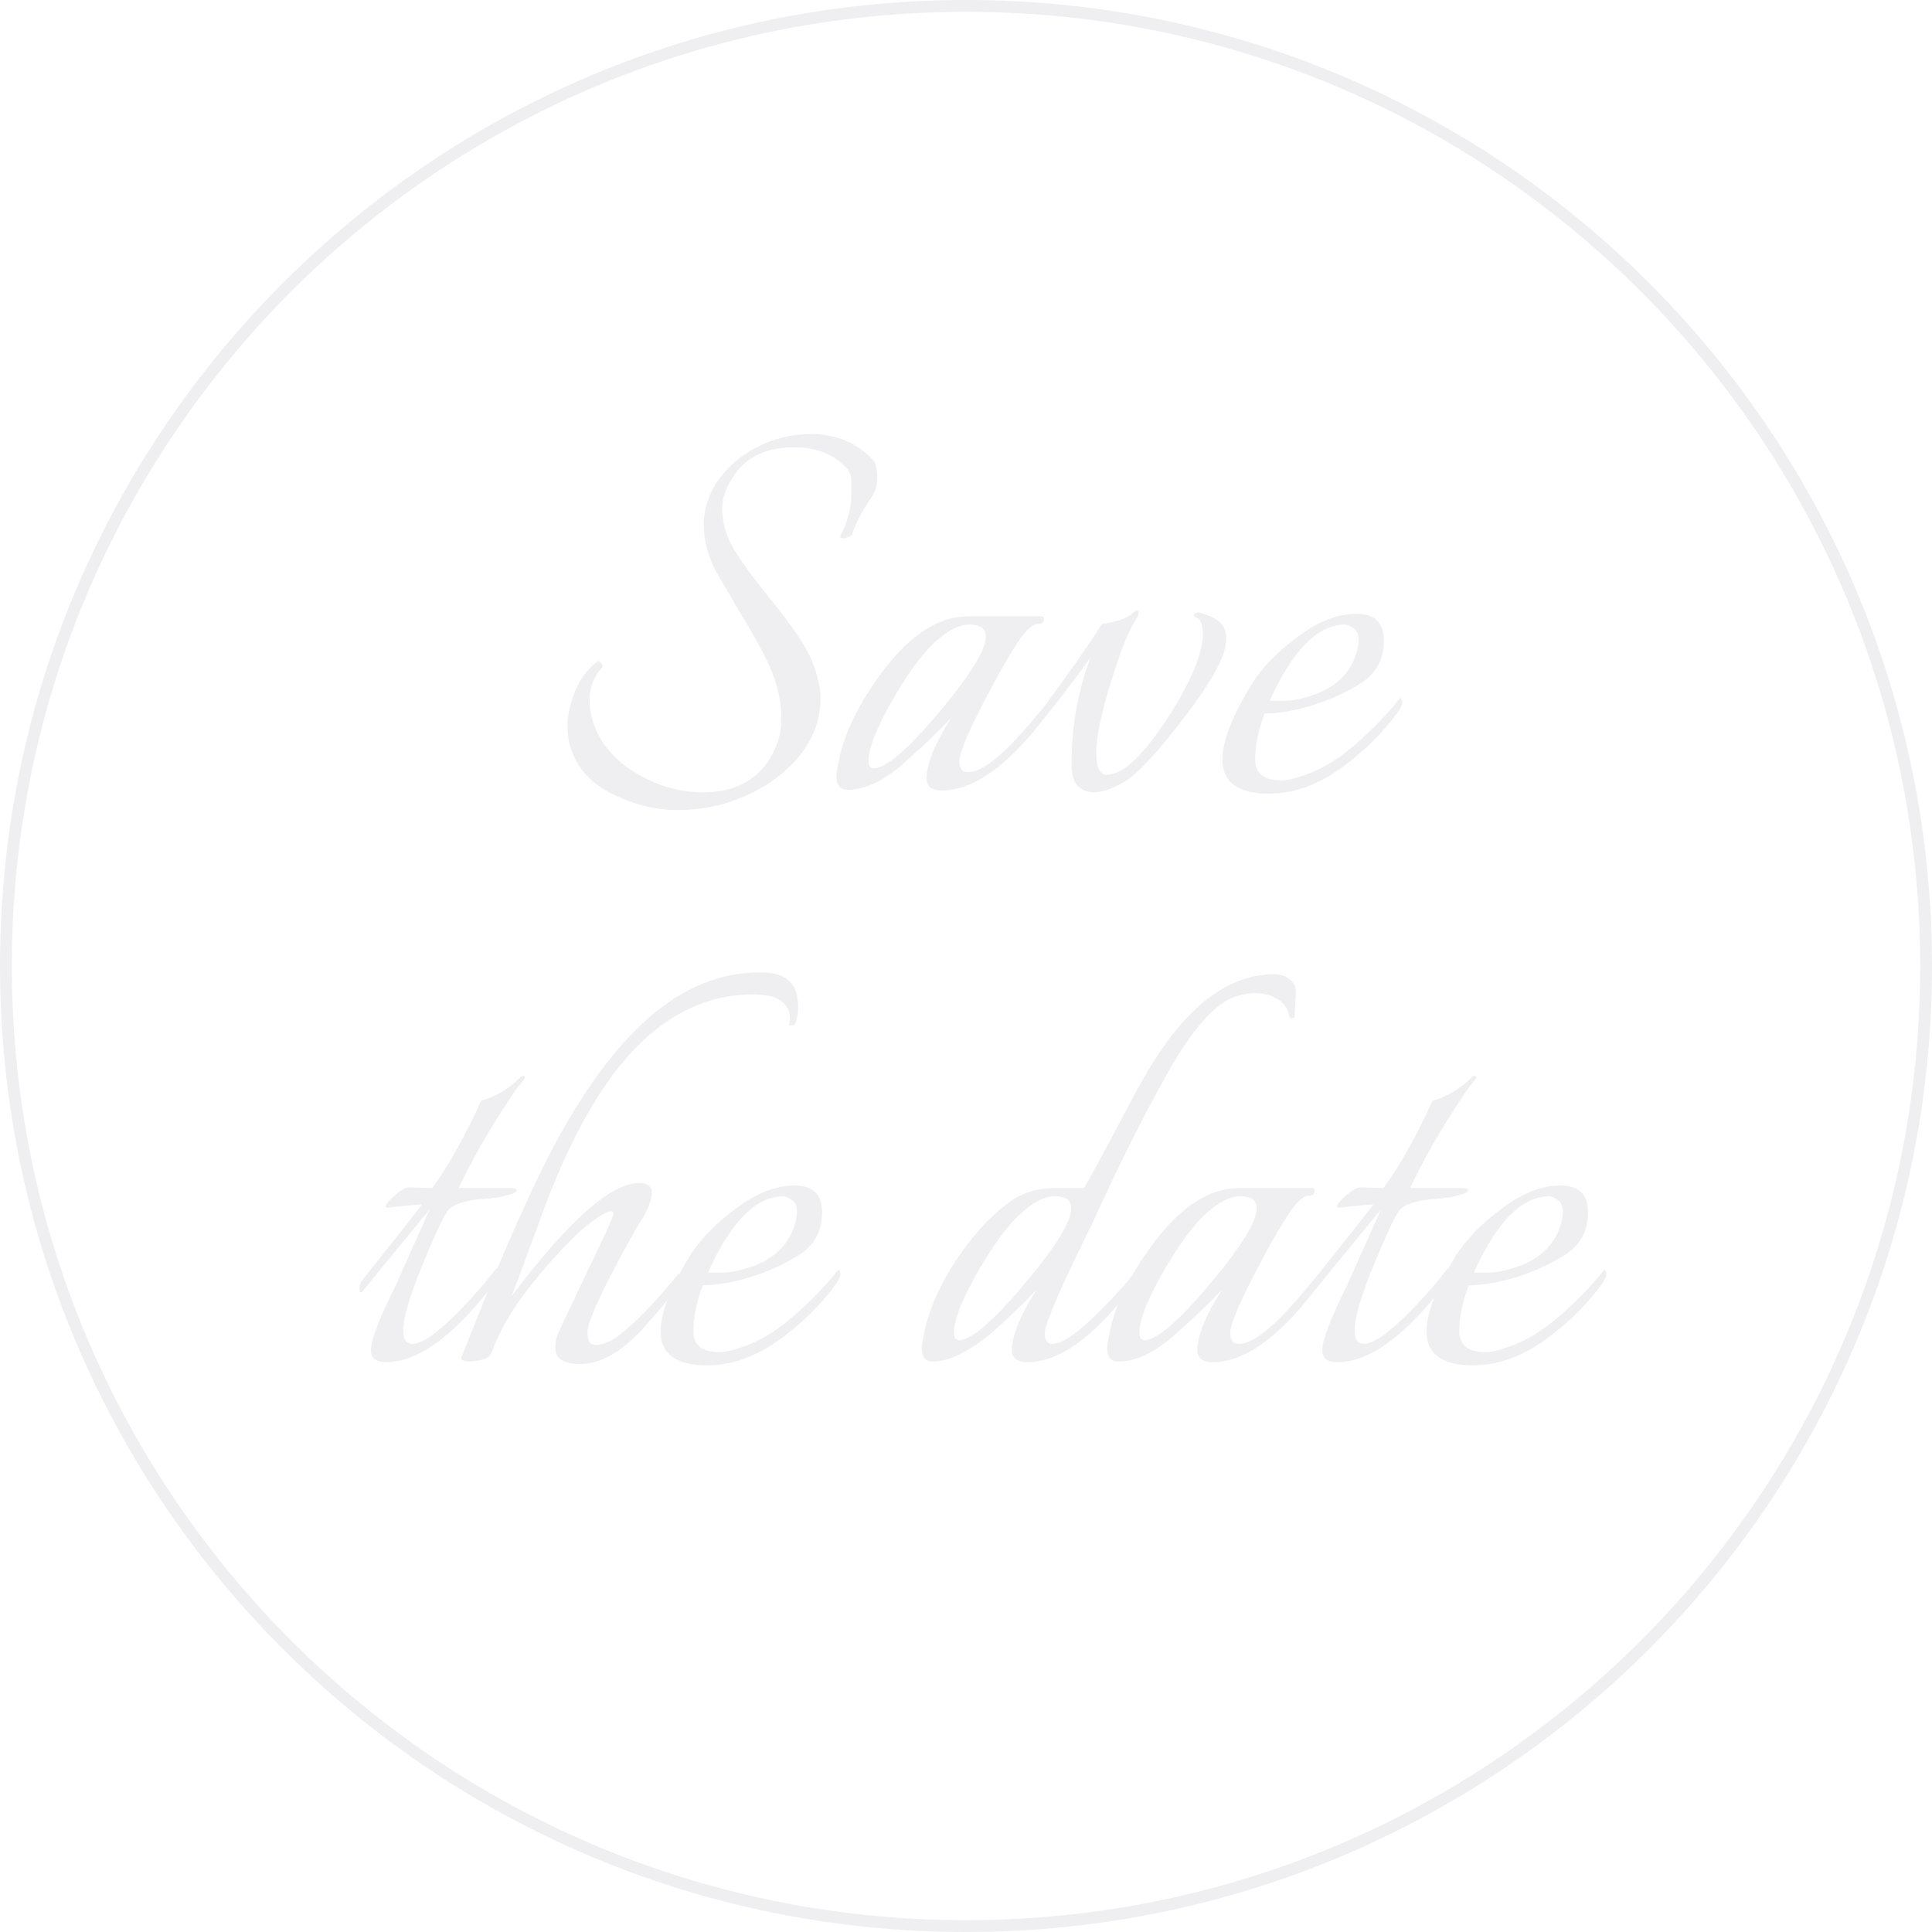
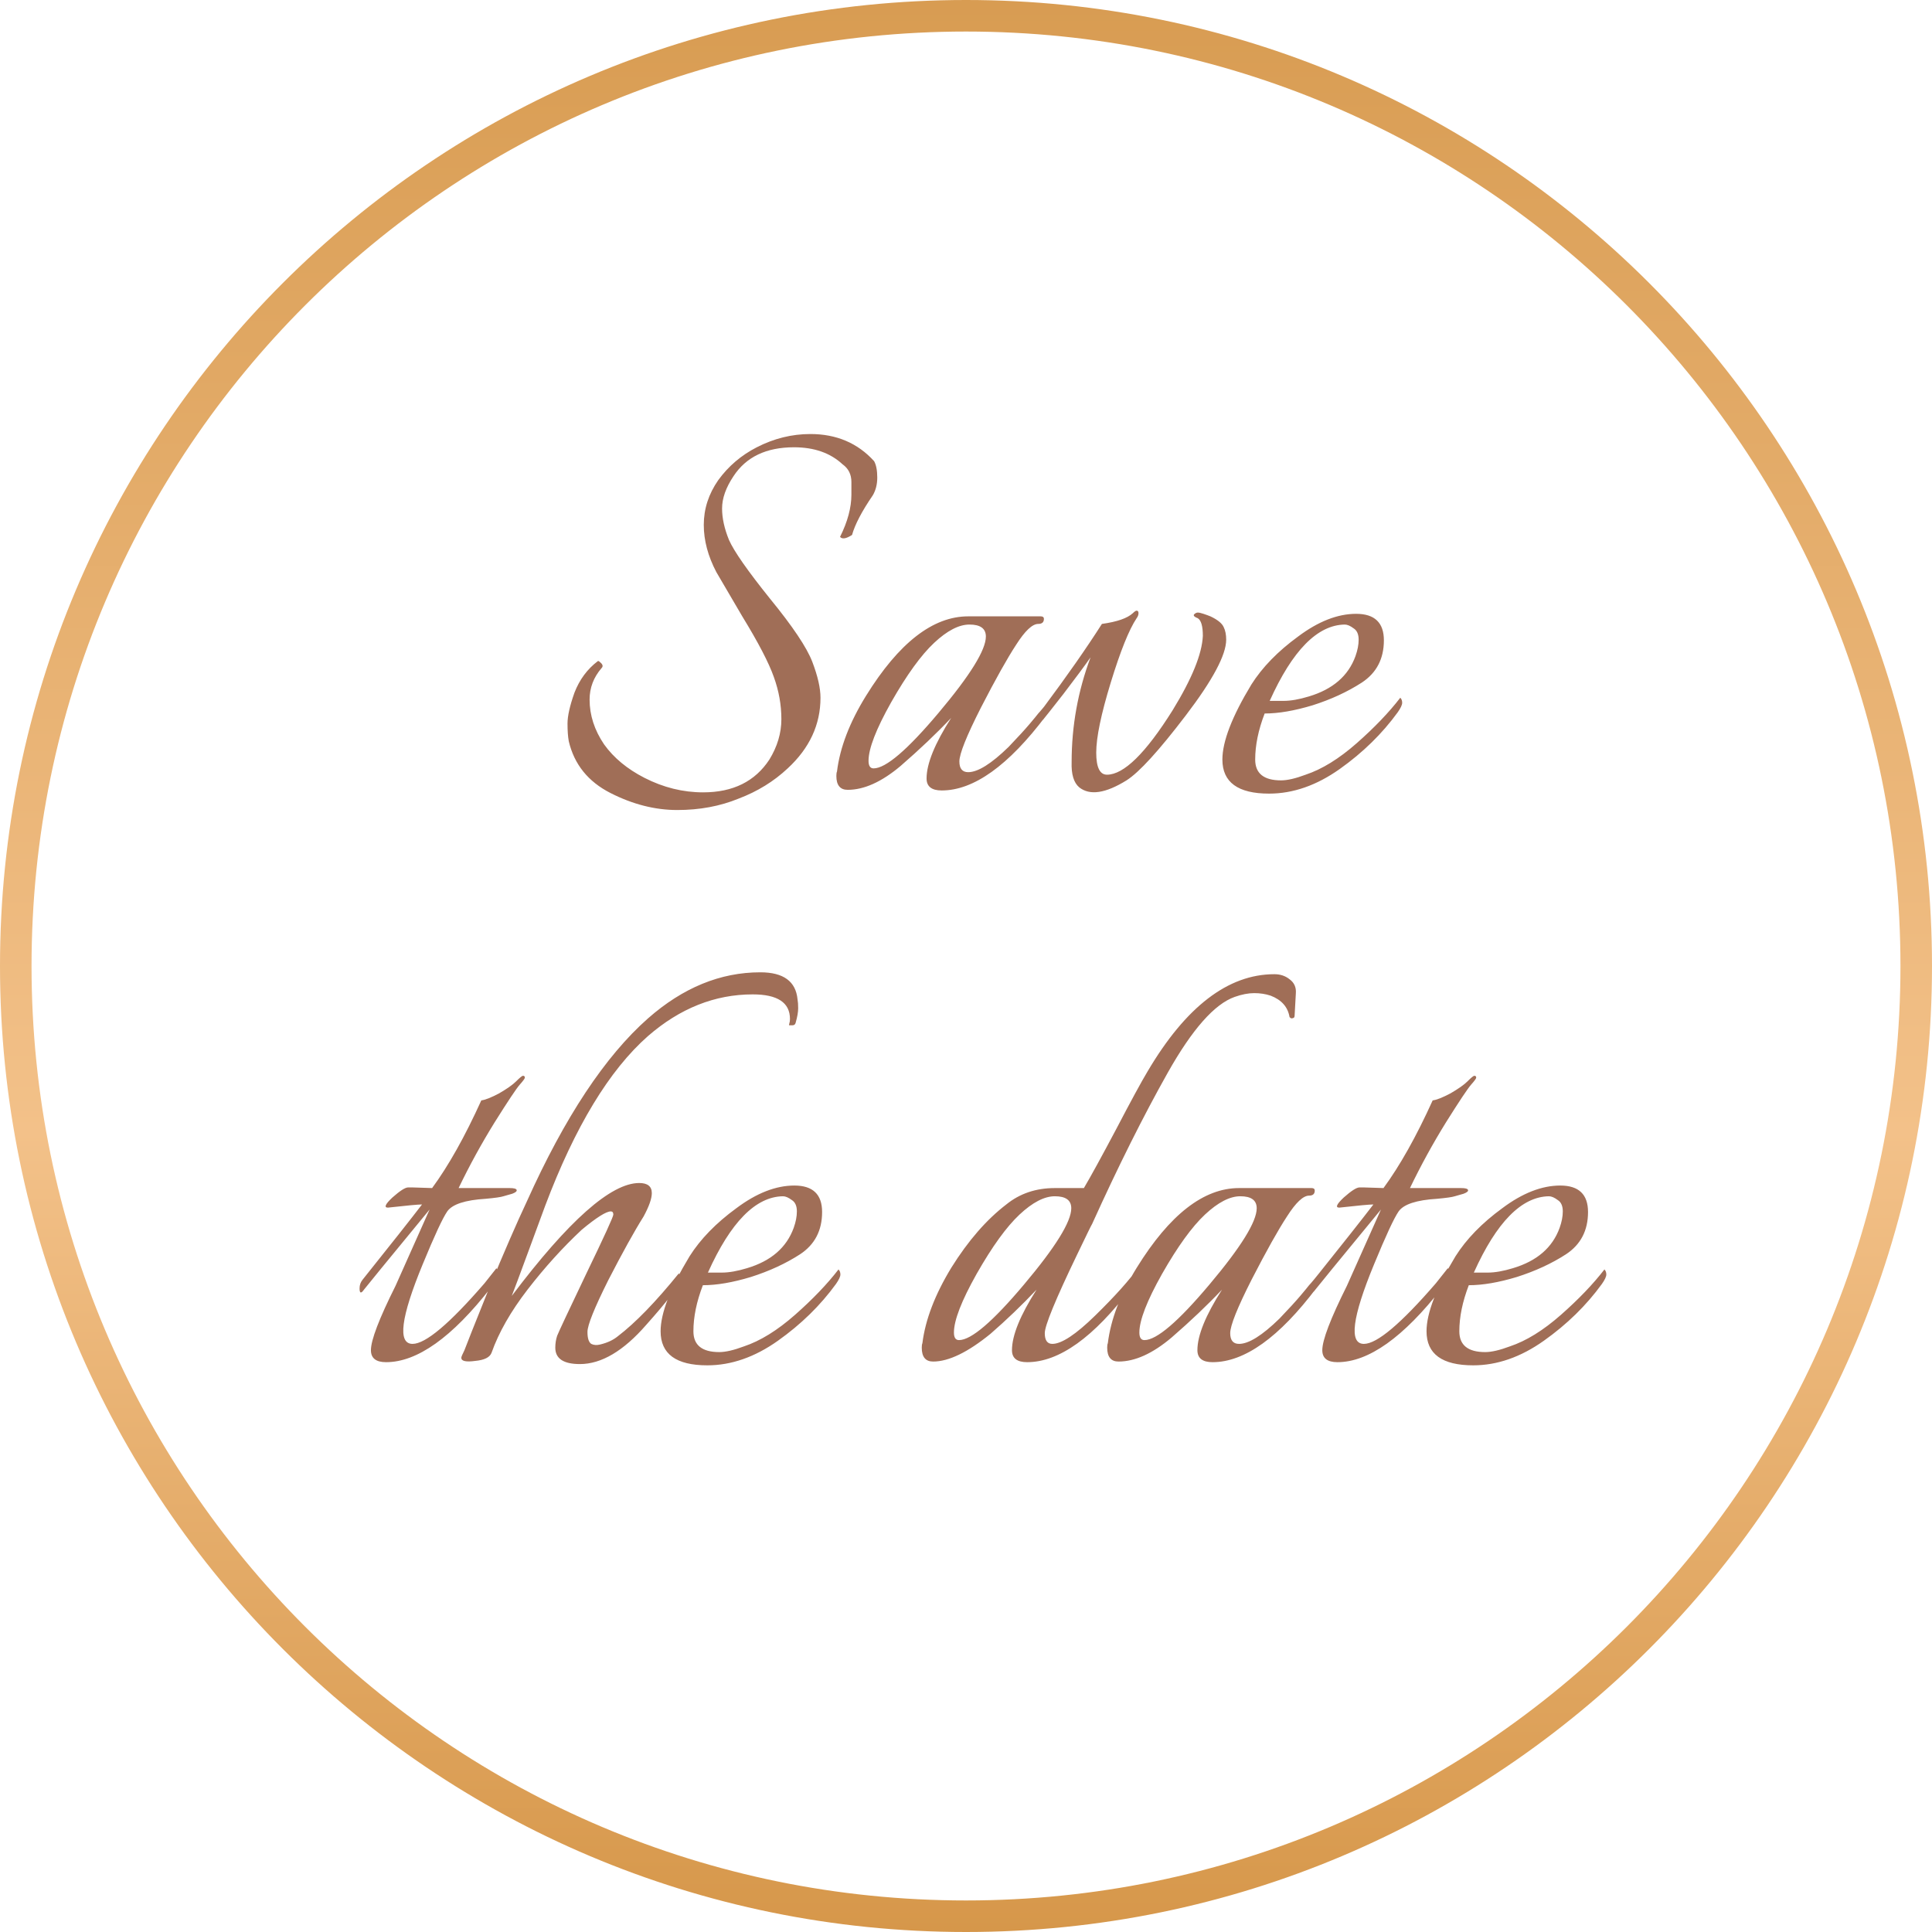
<svg xmlns="http://www.w3.org/2000/svg" width="98" height="98" viewBox="0 0 98 98" fill="none">
-   <path d="M43.187 25.088V24.448C43.187 24.064 43.037 23.765 42.739 23.552C42.12 22.976 41.299 22.688 40.275 22.688C38.867 22.688 37.843 23.179 37.203 24.16C36.819 24.736 36.627 25.28 36.627 25.792C36.627 26.283 36.744 26.816 36.979 27.392C37.235 27.968 37.928 28.96 39.059 30.368C40.211 31.776 40.925 32.843 41.203 33.568C41.48 34.293 41.619 34.901 41.619 35.392C41.619 36.757 41.064 37.952 39.955 38.976C39.251 39.637 38.419 40.149 37.459 40.512C36.52 40.896 35.485 41.088 34.355 41.088C33.224 41.088 32.093 40.8 30.963 40.224C29.832 39.648 29.128 38.773 28.851 37.6C28.808 37.365 28.787 37.067 28.787 36.704C28.787 36.32 28.904 35.797 29.139 35.136C29.395 34.475 29.789 33.941 30.323 33.536C30.344 33.515 30.387 33.536 30.451 33.6C30.579 33.707 30.6 33.803 30.515 33.888C30.109 34.357 29.907 34.891 29.907 35.488C29.907 36.277 30.152 37.035 30.643 37.76C31.133 38.443 31.816 39.008 32.691 39.456C33.651 39.947 34.643 40.192 35.667 40.192C37.181 40.192 38.301 39.637 39.027 38.528C39.432 37.867 39.635 37.184 39.635 36.48C39.635 35.755 39.507 35.04 39.251 34.336C38.995 33.611 38.461 32.587 37.651 31.264C36.861 29.92 36.424 29.173 36.339 29.024C35.912 28.213 35.699 27.413 35.699 26.624C35.699 25.813 35.944 25.056 36.435 24.352C36.947 23.648 37.597 23.093 38.387 22.688C39.261 22.24 40.168 22.016 41.107 22.016C42.429 22.016 43.507 22.475 44.339 23.392C44.445 23.584 44.499 23.861 44.499 24.224C44.499 24.565 44.424 24.864 44.275 25.12C43.72 25.931 43.368 26.603 43.219 27.136C42.92 27.328 42.717 27.36 42.611 27.232C42.995 26.464 43.187 25.749 43.187 25.088ZM53.432 35.264C53.475 35.307 53.496 35.392 53.496 35.52C53.496 35.648 53.347 35.915 53.048 36.32C51.15 38.837 49.389 40.096 47.768 40.096C47.256 40.096 47 39.893 47 39.488C47 38.741 47.416 37.717 48.248 36.416C47.502 37.205 46.648 38.016 45.688 38.848C44.728 39.659 43.832 40.064 43 40.064C42.616 40.064 42.424 39.829 42.424 39.36C42.424 39.253 42.435 39.179 42.456 39.136C42.605 37.92 43.096 36.64 43.928 35.296C45.592 32.608 47.32 31.264 49.112 31.264H52.792C52.899 31.264 52.952 31.307 52.952 31.392C52.952 31.563 52.856 31.648 52.664 31.648C52.365 31.648 51.992 32 51.544 32.704C51.096 33.387 50.499 34.453 49.752 35.904C49.027 37.333 48.664 38.24 48.664 38.624C48.664 38.987 48.813 39.168 49.112 39.168C49.603 39.168 50.285 38.741 51.16 37.888C51.63 37.397 51.981 37.013 52.216 36.736C52.451 36.459 52.6 36.277 52.664 36.192C52.749 36.107 53.005 35.797 53.432 35.264ZM50.008 32.288C50.008 31.883 49.731 31.68 49.176 31.68C48.643 31.68 48.045 31.989 47.384 32.608C46.723 33.227 45.998 34.229 45.208 35.616C44.44 36.981 44.056 37.973 44.056 38.592C44.056 38.848 44.142 38.976 44.312 38.976C44.931 38.976 46.029 38.037 47.608 36.16C49.208 34.261 50.008 32.971 50.008 32.288ZM57.142 39.584C56.076 40.245 55.276 40.363 54.742 39.936C54.465 39.701 54.337 39.275 54.358 38.656C54.358 36.821 54.678 35.051 55.318 33.344C55.02 33.771 54.561 34.389 53.942 35.2C53.324 35.989 53.004 36.395 52.982 36.416C52.833 36.629 52.758 36.608 52.758 36.352C52.758 36.181 52.812 36.032 52.918 35.904C54.113 34.304 55.105 32.885 55.894 31.648C56.662 31.541 57.185 31.36 57.462 31.104C57.548 31.019 57.612 30.976 57.654 30.976C57.718 30.976 57.75 31.019 57.75 31.104C57.75 31.189 57.718 31.275 57.654 31.36C57.27 31.936 56.833 33.024 56.342 34.624C55.852 36.224 55.606 37.408 55.606 38.176C55.606 38.923 55.788 39.296 56.15 39.296C57.004 39.296 58.113 38.208 59.478 36.032C60.46 34.432 60.972 33.173 61.014 32.256C61.014 31.765 60.929 31.467 60.758 31.36C60.588 31.296 60.524 31.232 60.566 31.168C60.63 31.104 60.694 31.072 60.758 31.072C60.822 31.072 60.918 31.093 61.046 31.136C61.174 31.179 61.292 31.221 61.398 31.264C61.761 31.435 61.985 31.616 62.07 31.808C62.156 31.979 62.198 32.192 62.198 32.448C62.198 33.216 61.516 34.496 60.15 36.288C58.785 38.08 57.782 39.179 57.142 39.584ZM64.149 36.192C63.829 37.024 63.669 37.803 63.669 38.528C63.669 39.232 64.106 39.584 64.981 39.584C65.301 39.584 65.717 39.488 66.229 39.296C67.061 39.019 67.925 38.485 68.821 37.696C69.717 36.907 70.453 36.139 71.029 35.392C71.093 35.456 71.125 35.541 71.125 35.648C71.125 35.755 71.05 35.915 70.901 36.128C70.111 37.216 69.13 38.176 67.957 39.008C66.783 39.84 65.589 40.256 64.373 40.256C62.794 40.256 62.005 39.68 62.005 38.528C62.005 37.611 62.495 36.341 63.477 34.72C64.031 33.845 64.821 33.035 65.845 32.288C66.869 31.52 67.85 31.136 68.789 31.136C69.727 31.136 70.197 31.584 70.197 32.48C70.197 33.419 69.823 34.133 69.077 34.624C68.351 35.093 67.519 35.477 66.581 35.776C65.663 36.053 64.853 36.192 64.149 36.192ZM64.405 35.552C64.533 35.552 64.767 35.552 65.109 35.552C65.471 35.552 65.898 35.477 66.389 35.328C67.605 34.965 68.394 34.283 68.757 33.28C68.863 32.981 68.917 32.704 68.917 32.448C68.917 32.171 68.831 31.979 68.661 31.872C68.49 31.744 68.341 31.68 68.213 31.68C66.826 31.701 65.557 32.992 64.405 35.552ZM20.927 60.232L21.919 60.264C22.751 59.133 23.583 57.651 24.415 55.816C24.607 55.795 24.906 55.677 25.311 55.464C25.716 55.229 26.004 55.027 26.175 54.856C26.367 54.664 26.484 54.568 26.527 54.568C26.591 54.568 26.623 54.6 26.623 54.664C26.623 54.707 26.538 54.824 26.367 55.016C26.196 55.208 25.77 55.848 25.087 56.936C24.426 58.003 23.818 59.112 23.263 60.264H25.855C26.068 60.264 26.186 60.296 26.207 60.36C26.228 60.424 26.154 60.488 25.983 60.552C25.834 60.595 25.684 60.637 25.535 60.68C25.407 60.723 25.108 60.765 24.639 60.808C23.594 60.872 22.943 61.085 22.687 61.448C22.452 61.789 22.036 62.685 21.439 64.136C20.33 66.824 20.159 68.168 20.927 68.168C21.588 68.168 22.804 67.144 24.575 65.096L25.183 64.328C25.226 64.392 25.247 64.499 25.247 64.648C25.247 64.776 25.13 65 24.895 65.32C22.932 67.837 21.162 69.096 19.583 69.096C19.071 69.096 18.815 68.893 18.815 68.488C18.815 67.976 19.231 66.888 20.063 65.224L21.791 61.352C19.615 63.997 18.506 65.352 18.463 65.416C18.314 65.629 18.239 65.608 18.239 65.352C18.239 65.181 18.292 65.032 18.399 64.904C19.85 63.091 20.852 61.821 21.407 61.096C21.215 61.096 20.639 61.149 19.679 61.256C19.466 61.256 19.54 61.085 19.903 60.744C20.287 60.403 20.554 60.232 20.703 60.232H20.927ZM32.423 60.008C32.849 60.008 33.063 60.179 33.063 60.52C33.063 60.797 32.924 61.192 32.647 61.704C32.177 62.451 31.58 63.528 30.855 64.936C30.151 66.344 29.799 67.219 29.799 67.56C29.799 67.88 29.863 68.083 29.991 68.168C30.119 68.232 30.268 68.243 30.439 68.2C30.801 68.115 31.1 67.976 31.335 67.784C32.231 67.101 33.265 66.035 34.439 64.584L34.471 64.744C34.449 65.043 34.289 65.384 33.991 65.768C33.713 66.131 33.308 66.611 32.775 67.208C31.623 68.531 30.503 69.192 29.415 69.192C28.583 69.192 28.167 68.915 28.167 68.36C28.167 68.147 28.199 67.944 28.263 67.752C28.348 67.539 28.839 66.493 29.735 64.616C30.652 62.717 31.111 61.715 31.111 61.608C31.111 61.501 31.068 61.448 30.983 61.448C30.748 61.448 30.257 61.757 29.511 62.376C28.551 63.272 27.633 64.285 26.759 65.416C25.905 66.525 25.297 67.592 24.935 68.616C24.849 68.851 24.572 68.989 24.103 69.032C23.633 69.096 23.399 69.043 23.399 68.872C23.399 68.829 23.452 68.701 23.559 68.488C23.644 68.253 24.06 67.208 24.807 65.352C25.575 63.496 26.215 62.024 26.727 60.936C28.647 56.669 30.695 53.576 32.871 51.656C34.641 50.099 36.54 49.32 38.567 49.32C39.74 49.32 40.369 49.779 40.455 50.696C40.476 50.803 40.487 50.952 40.487 51.144C40.487 51.336 40.444 51.581 40.359 51.88C40.337 51.965 40.284 52.008 40.199 52.008H40.039C40.017 52.008 40.017 51.976 40.039 51.912C40.06 51.848 40.071 51.773 40.071 51.688C40.071 50.856 39.441 50.44 38.183 50.44C36.263 50.44 34.492 51.144 32.871 52.552C30.908 54.28 29.169 57.149 27.655 61.16C27.441 61.736 27.143 62.547 26.759 63.592C26.375 64.637 26.108 65.352 25.959 65.736C28.839 61.917 30.993 60.008 32.423 60.008ZM35.653 65.192C35.333 66.024 35.173 66.803 35.173 67.528C35.173 68.232 35.61 68.584 36.485 68.584C36.805 68.584 37.221 68.488 37.733 68.296C38.565 68.019 39.429 67.485 40.325 66.696C41.221 65.907 41.957 65.139 42.533 64.392C42.597 64.456 42.629 64.541 42.629 64.648C42.629 64.755 42.554 64.915 42.405 65.128C41.616 66.216 40.634 67.176 39.461 68.008C38.288 68.84 37.093 69.256 35.877 69.256C34.298 69.256 33.509 68.68 33.509 67.528C33.509 66.611 34 65.341 34.981 63.72C35.536 62.845 36.325 62.035 37.349 61.288C38.373 60.52 39.354 60.136 40.293 60.136C41.232 60.136 41.701 60.584 41.701 61.48C41.701 62.419 41.328 63.133 40.581 63.624C39.856 64.093 39.024 64.477 38.085 64.776C37.168 65.053 36.357 65.192 35.653 65.192ZM35.909 64.552C36.037 64.552 36.272 64.552 36.613 64.552C36.976 64.552 37.402 64.477 37.893 64.328C39.109 63.965 39.898 63.283 40.261 62.28C40.368 61.981 40.421 61.704 40.421 61.448C40.421 61.171 40.336 60.979 40.165 60.872C39.994 60.744 39.845 60.68 39.717 60.68C38.33 60.701 37.061 61.992 35.909 64.552ZM65.508 51.656C65.487 51.656 65.455 51.635 65.412 51.592C65.327 51.08 65.007 50.717 64.452 50.504C64.196 50.419 63.919 50.376 63.62 50.376C63.321 50.376 62.991 50.44 62.628 50.568C61.604 50.931 60.473 52.211 59.236 54.408C57.999 56.605 56.719 59.165 55.396 62.088C55.375 62.109 55.119 62.632 54.628 63.656C53.54 65.917 52.996 67.24 52.996 67.624C52.996 67.987 53.124 68.168 53.38 68.168C53.849 68.168 54.575 67.688 55.556 66.728C56.559 65.747 57.295 64.925 57.764 64.264C57.807 64.307 57.828 64.403 57.828 64.552C57.828 64.68 57.679 64.936 57.38 65.32C55.481 67.837 53.721 69.096 52.1 69.096C51.588 69.096 51.332 68.893 51.332 68.488C51.332 67.741 51.748 66.717 52.58 65.416C51.833 66.205 51.055 66.952 50.244 67.656C49.092 68.595 48.121 69.064 47.332 69.064C46.948 69.064 46.756 68.829 46.756 68.36C46.756 68.253 46.767 68.179 46.788 68.136C46.937 66.941 47.428 65.661 48.26 64.296C49.113 62.931 50.041 61.864 51.044 61.096C51.727 60.541 52.548 60.264 53.508 60.264C53.999 60.264 54.489 60.264 54.98 60.264C55.321 59.688 55.865 58.696 56.612 57.288C57.359 55.859 57.892 54.877 58.212 54.344C60.153 51.059 62.297 49.416 64.644 49.416C64.943 49.416 65.199 49.501 65.412 49.672C65.647 49.843 65.753 50.077 65.732 50.376L65.668 51.528C65.668 51.613 65.615 51.656 65.508 51.656ZM54.34 61.288C54.34 60.883 54.063 60.68 53.508 60.68C52.975 60.68 52.377 60.989 51.716 61.608C51.055 62.227 50.329 63.229 49.54 64.616C48.772 65.981 48.388 66.973 48.388 67.592C48.388 67.848 48.473 67.976 48.644 67.976C49.263 67.976 50.361 67.037 51.94 65.16C53.54 63.261 54.34 61.971 54.34 61.288ZM67.17 64.264C67.213 64.307 67.234 64.392 67.234 64.52C67.234 64.648 67.085 64.915 66.786 65.32C64.888 67.837 63.128 69.096 61.506 69.096C60.994 69.096 60.738 68.893 60.738 68.488C60.738 67.741 61.154 66.717 61.986 65.416C61.24 66.205 60.386 67.016 59.426 67.848C58.466 68.659 57.57 69.064 56.738 69.064C56.354 69.064 56.162 68.829 56.162 68.36C56.162 68.253 56.173 68.179 56.194 68.136C56.344 66.92 56.834 65.64 57.666 64.296C59.33 61.608 61.058 60.264 62.85 60.264H66.53C66.637 60.264 66.69 60.307 66.69 60.392C66.69 60.563 66.594 60.648 66.402 60.648C66.104 60.648 65.73 61 65.282 61.704C64.834 62.387 64.237 63.453 63.49 64.904C62.765 66.333 62.402 67.24 62.402 67.624C62.402 67.987 62.552 68.168 62.85 68.168C63.341 68.168 64.024 67.741 64.898 66.888C65.368 66.397 65.72 66.013 65.954 65.736C66.189 65.459 66.338 65.277 66.402 65.192C66.488 65.107 66.744 64.797 67.17 64.264ZM63.746 61.288C63.746 60.883 63.469 60.68 62.914 60.68C62.381 60.68 61.784 60.989 61.122 61.608C60.461 62.227 59.736 63.229 58.946 64.616C58.178 65.981 57.794 66.973 57.794 67.592C57.794 67.848 57.88 67.976 58.05 67.976C58.669 67.976 59.768 67.037 61.346 65.16C62.946 63.261 63.746 61.971 63.746 61.288ZM69.184 60.232L70.177 60.264C71.008 59.133 71.841 57.651 72.672 55.816C72.865 55.795 73.163 55.677 73.569 55.464C73.974 55.229 74.262 55.027 74.433 54.856C74.624 54.664 74.742 54.568 74.784 54.568C74.849 54.568 74.88 54.6 74.88 54.664C74.88 54.707 74.795 54.824 74.624 55.016C74.454 55.208 74.027 55.848 73.344 56.936C72.683 58.003 72.075 59.112 71.52 60.264H74.112C74.326 60.264 74.443 60.296 74.465 60.36C74.486 60.424 74.411 60.488 74.24 60.552C74.091 60.595 73.942 60.637 73.793 60.68C73.665 60.723 73.366 60.765 72.897 60.808C71.851 60.872 71.201 61.085 70.945 61.448C70.71 61.789 70.294 62.685 69.697 64.136C68.587 66.824 68.416 68.168 69.184 68.168C69.846 68.168 71.062 67.144 72.832 65.096L73.441 64.328C73.483 64.392 73.504 64.499 73.504 64.648C73.504 64.776 73.387 65 73.153 65.32C71.19 67.837 69.419 69.096 67.841 69.096C67.329 69.096 67.073 68.893 67.073 68.488C67.073 67.976 67.489 66.888 68.32 65.224L70.049 61.352C67.873 63.997 66.763 65.352 66.721 65.416C66.571 65.629 66.496 65.608 66.496 65.352C66.496 65.181 66.55 65.032 66.656 64.904C68.107 63.091 69.11 61.821 69.665 61.096C69.472 61.096 68.897 61.149 67.936 61.256C67.723 61.256 67.798 61.085 68.16 60.744C68.544 60.403 68.811 60.232 68.96 60.232H69.184ZM74.504 65.192C74.184 66.024 74.024 66.803 74.024 67.528C74.024 68.232 74.462 68.584 75.336 68.584C75.656 68.584 76.072 68.488 76.584 68.296C77.416 68.019 78.28 67.485 79.176 66.696C80.072 65.907 80.808 65.139 81.384 64.392C81.448 64.456 81.48 64.541 81.48 64.648C81.48 64.755 81.406 64.915 81.256 65.128C80.467 66.216 79.486 67.176 78.312 68.008C77.139 68.84 75.944 69.256 74.728 69.256C73.15 69.256 72.36 68.68 72.36 67.528C72.36 66.611 72.851 65.341 73.832 63.72C74.387 62.845 75.176 62.035 76.2 61.288C77.224 60.52 78.206 60.136 79.144 60.136C80.083 60.136 80.552 60.584 80.552 61.48C80.552 62.419 80.179 63.133 79.432 63.624C78.707 64.093 77.875 64.477 76.936 64.776C76.019 65.053 75.208 65.192 74.504 65.192ZM74.76 64.552C74.888 64.552 75.123 64.552 75.464 64.552C75.827 64.552 76.254 64.477 76.744 64.328C77.96 63.965 78.75 63.283 79.112 62.28C79.219 61.981 79.272 61.704 79.272 61.448C79.272 61.171 79.187 60.979 79.016 60.872C78.846 60.744 78.696 60.68 78.568 60.68C77.182 60.701 75.912 61.992 74.76 64.552Z" fill="#EFEFF1" />
-   <circle cx="49" cy="49" r="48.7" stroke="#EFEFF1" stroke-width="0.6" />
+   <path d="M43.187 25.088V24.448C43.187 24.064 43.037 23.765 42.739 23.552C42.12 22.976 41.299 22.688 40.275 22.688C38.867 22.688 37.843 23.179 37.203 24.16C36.819 24.736 36.627 25.28 36.627 25.792C36.627 26.283 36.744 26.816 36.979 27.392C37.235 27.968 37.928 28.96 39.059 30.368C40.211 31.776 40.925 32.843 41.203 33.568C41.48 34.293 41.619 34.901 41.619 35.392C41.619 36.757 41.064 37.952 39.955 38.976C39.251 39.637 38.419 40.149 37.459 40.512C36.52 40.896 35.485 41.088 34.355 41.088C33.224 41.088 32.093 40.8 30.963 40.224C29.832 39.648 29.128 38.773 28.851 37.6C28.808 37.365 28.787 37.067 28.787 36.704C28.787 36.32 28.904 35.797 29.139 35.136C29.395 34.475 29.789 33.941 30.323 33.536C30.344 33.515 30.387 33.536 30.451 33.6C30.579 33.707 30.6 33.803 30.515 33.888C30.109 34.357 29.907 34.891 29.907 35.488C29.907 36.277 30.152 37.035 30.643 37.76C31.133 38.443 31.816 39.008 32.691 39.456C33.651 39.947 34.643 40.192 35.667 40.192C37.181 40.192 38.301 39.637 39.027 38.528C39.432 37.867 39.635 37.184 39.635 36.48C39.635 35.755 39.507 35.04 39.251 34.336C38.995 33.611 38.461 32.587 37.651 31.264C36.861 29.92 36.424 29.173 36.339 29.024C35.912 28.213 35.699 27.413 35.699 26.624C35.699 25.813 35.944 25.056 36.435 24.352C36.947 23.648 37.597 23.093 38.387 22.688C39.261 22.24 40.168 22.016 41.107 22.016C42.429 22.016 43.507 22.475 44.339 23.392C44.445 23.584 44.499 23.861 44.499 24.224C44.499 24.565 44.424 24.864 44.275 25.12C43.72 25.931 43.368 26.603 43.219 27.136C42.92 27.328 42.717 27.36 42.611 27.232C42.995 26.464 43.187 25.749 43.187 25.088ZM53.432 35.264C53.475 35.307 53.496 35.392 53.496 35.52C53.496 35.648 53.347 35.915 53.048 36.32C51.15 38.837 49.389 40.096 47.768 40.096C47.256 40.096 47 39.893 47 39.488C47 38.741 47.416 37.717 48.248 36.416C47.502 37.205 46.648 38.016 45.688 38.848C44.728 39.659 43.832 40.064 43 40.064C42.616 40.064 42.424 39.829 42.424 39.36C42.424 39.253 42.435 39.179 42.456 39.136C42.605 37.92 43.096 36.64 43.928 35.296C45.592 32.608 47.32 31.264 49.112 31.264H52.792C52.899 31.264 52.952 31.307 52.952 31.392C52.952 31.563 52.856 31.648 52.664 31.648C52.365 31.648 51.992 32 51.544 32.704C51.096 33.387 50.499 34.453 49.752 35.904C49.027 37.333 48.664 38.24 48.664 38.624C48.664 38.987 48.813 39.168 49.112 39.168C49.603 39.168 50.285 38.741 51.16 37.888C51.63 37.397 51.981 37.013 52.216 36.736C52.451 36.459 52.6 36.277 52.664 36.192C52.749 36.107 53.005 35.797 53.432 35.264ZM50.008 32.288C50.008 31.883 49.731 31.68 49.176 31.68C48.643 31.68 48.045 31.989 47.384 32.608C46.723 33.227 45.998 34.229 45.208 35.616C44.44 36.981 44.056 37.973 44.056 38.592C44.056 38.848 44.142 38.976 44.312 38.976C44.931 38.976 46.029 38.037 47.608 36.16C49.208 34.261 50.008 32.971 50.008 32.288ZM57.142 39.584C56.076 40.245 55.276 40.363 54.742 39.936C54.465 39.701 54.337 39.275 54.358 38.656C54.358 36.821 54.678 35.051 55.318 33.344C55.02 33.771 54.561 34.389 53.942 35.2C53.324 35.989 53.004 36.395 52.982 36.416C52.833 36.629 52.758 36.608 52.758 36.352C52.758 36.181 52.812 36.032 52.918 35.904C54.113 34.304 55.105 32.885 55.894 31.648C56.662 31.541 57.185 31.36 57.462 31.104C57.548 31.019 57.612 30.976 57.654 30.976C57.718 30.976 57.75 31.019 57.75 31.104C57.75 31.189 57.718 31.275 57.654 31.36C57.27 31.936 56.833 33.024 56.342 34.624C55.852 36.224 55.606 37.408 55.606 38.176C55.606 38.923 55.788 39.296 56.15 39.296C57.004 39.296 58.113 38.208 59.478 36.032C60.46 34.432 60.972 33.173 61.014 32.256C61.014 31.765 60.929 31.467 60.758 31.36C60.588 31.296 60.524 31.232 60.566 31.168C60.63 31.104 60.694 31.072 60.758 31.072C60.822 31.072 60.918 31.093 61.046 31.136C61.174 31.179 61.292 31.221 61.398 31.264C61.761 31.435 61.985 31.616 62.07 31.808C62.156 31.979 62.198 32.192 62.198 32.448C62.198 33.216 61.516 34.496 60.15 36.288C58.785 38.08 57.782 39.179 57.142 39.584ZM64.149 36.192C63.829 37.024 63.669 37.803 63.669 38.528C63.669 39.232 64.106 39.584 64.981 39.584C65.301 39.584 65.717 39.488 66.229 39.296C67.061 39.019 67.925 38.485 68.821 37.696C69.717 36.907 70.453 36.139 71.029 35.392C71.093 35.456 71.125 35.541 71.125 35.648C71.125 35.755 71.05 35.915 70.901 36.128C70.111 37.216 69.13 38.176 67.957 39.008C66.783 39.84 65.589 40.256 64.373 40.256C62.794 40.256 62.005 39.68 62.005 38.528C62.005 37.611 62.495 36.341 63.477 34.72C64.031 33.845 64.821 33.035 65.845 32.288C66.869 31.52 67.85 31.136 68.789 31.136C69.727 31.136 70.197 31.584 70.197 32.48C70.197 33.419 69.823 34.133 69.077 34.624C68.351 35.093 67.519 35.477 66.581 35.776C65.663 36.053 64.853 36.192 64.149 36.192ZM64.405 35.552C64.533 35.552 64.767 35.552 65.109 35.552C65.471 35.552 65.898 35.477 66.389 35.328C67.605 34.965 68.394 34.283 68.757 33.28C68.863 32.981 68.917 32.704 68.917 32.448C68.917 32.171 68.831 31.979 68.661 31.872C68.49 31.744 68.341 31.68 68.213 31.68C66.826 31.701 65.557 32.992 64.405 35.552ZM20.927 60.232L21.919 60.264C22.751 59.133 23.583 57.651 24.415 55.816C24.607 55.795 24.906 55.677 25.311 55.464C25.716 55.229 26.004 55.027 26.175 54.856C26.367 54.664 26.484 54.568 26.527 54.568C26.591 54.568 26.623 54.6 26.623 54.664C26.623 54.707 26.538 54.824 26.367 55.016C26.196 55.208 25.77 55.848 25.087 56.936C24.426 58.003 23.818 59.112 23.263 60.264H25.855C26.068 60.264 26.186 60.296 26.207 60.36C26.228 60.424 26.154 60.488 25.983 60.552C25.834 60.595 25.684 60.637 25.535 60.68C25.407 60.723 25.108 60.765 24.639 60.808C23.594 60.872 22.943 61.085 22.687 61.448C22.452 61.789 22.036 62.685 21.439 64.136C20.33 66.824 20.159 68.168 20.927 68.168C21.588 68.168 22.804 67.144 24.575 65.096L25.183 64.328C25.226 64.392 25.247 64.499 25.247 64.648C25.247 64.776 25.13 65 24.895 65.32C22.932 67.837 21.162 69.096 19.583 69.096C19.071 69.096 18.815 68.893 18.815 68.488C18.815 67.976 19.231 66.888 20.063 65.224L21.791 61.352C19.615 63.997 18.506 65.352 18.463 65.416C18.314 65.629 18.239 65.608 18.239 65.352C18.239 65.181 18.292 65.032 18.399 64.904C19.85 63.091 20.852 61.821 21.407 61.096C21.215 61.096 20.639 61.149 19.679 61.256C19.466 61.256 19.54 61.085 19.903 60.744C20.287 60.403 20.554 60.232 20.703 60.232H20.927ZM32.423 60.008C32.849 60.008 33.063 60.179 33.063 60.52C33.063 60.797 32.924 61.192 32.647 61.704C32.177 62.451 31.58 63.528 30.855 64.936C30.151 66.344 29.799 67.219 29.799 67.56C29.799 67.88 29.863 68.083 29.991 68.168C30.119 68.232 30.268 68.243 30.439 68.2C30.801 68.115 31.1 67.976 31.335 67.784C32.231 67.101 33.265 66.035 34.439 64.584L34.471 64.744C34.449 65.043 34.289 65.384 33.991 65.768C33.713 66.131 33.308 66.611 32.775 67.208C31.623 68.531 30.503 69.192 29.415 69.192C28.583 69.192 28.167 68.915 28.167 68.36C28.167 68.147 28.199 67.944 28.263 67.752C28.348 67.539 28.839 66.493 29.735 64.616C30.652 62.717 31.111 61.715 31.111 61.608C31.111 61.501 31.068 61.448 30.983 61.448C30.748 61.448 30.257 61.757 29.511 62.376C28.551 63.272 27.633 64.285 26.759 65.416C25.905 66.525 25.297 67.592 24.935 68.616C24.849 68.851 24.572 68.989 24.103 69.032C23.633 69.096 23.399 69.043 23.399 68.872C23.399 68.829 23.452 68.701 23.559 68.488C23.644 68.253 24.06 67.208 24.807 65.352C25.575 63.496 26.215 62.024 26.727 60.936C28.647 56.669 30.695 53.576 32.871 51.656C34.641 50.099 36.54 49.32 38.567 49.32C39.74 49.32 40.369 49.779 40.455 50.696C40.476 50.803 40.487 50.952 40.487 51.144C40.487 51.336 40.444 51.581 40.359 51.88C40.337 51.965 40.284 52.008 40.199 52.008H40.039C40.017 52.008 40.017 51.976 40.039 51.912C40.06 51.848 40.071 51.773 40.071 51.688C40.071 50.856 39.441 50.44 38.183 50.44C36.263 50.44 34.492 51.144 32.871 52.552C30.908 54.28 29.169 57.149 27.655 61.16C27.441 61.736 27.143 62.547 26.759 63.592C26.375 64.637 26.108 65.352 25.959 65.736C28.839 61.917 30.993 60.008 32.423 60.008ZM35.653 65.192C35.333 66.024 35.173 66.803 35.173 67.528C35.173 68.232 35.61 68.584 36.485 68.584C36.805 68.584 37.221 68.488 37.733 68.296C38.565 68.019 39.429 67.485 40.325 66.696C41.221 65.907 41.957 65.139 42.533 64.392C42.597 64.456 42.629 64.541 42.629 64.648C42.629 64.755 42.554 64.915 42.405 65.128C41.616 66.216 40.634 67.176 39.461 68.008C38.288 68.84 37.093 69.256 35.877 69.256C34.298 69.256 33.509 68.68 33.509 67.528C33.509 66.611 34 65.341 34.981 63.72C35.536 62.845 36.325 62.035 37.349 61.288C38.373 60.52 39.354 60.136 40.293 60.136C41.232 60.136 41.701 60.584 41.701 61.48C41.701 62.419 41.328 63.133 40.581 63.624C39.856 64.093 39.024 64.477 38.085 64.776C37.168 65.053 36.357 65.192 35.653 65.192ZM35.909 64.552C36.037 64.552 36.272 64.552 36.613 64.552C36.976 64.552 37.402 64.477 37.893 64.328C39.109 63.965 39.898 63.283 40.261 62.28C40.368 61.981 40.421 61.704 40.421 61.448C40.421 61.171 40.336 60.979 40.165 60.872C39.994 60.744 39.845 60.68 39.717 60.68C38.33 60.701 37.061 61.992 35.909 64.552ZM65.508 51.656C65.487 51.656 65.455 51.635 65.412 51.592C65.327 51.08 65.007 50.717 64.452 50.504C64.196 50.419 63.919 50.376 63.62 50.376C63.321 50.376 62.991 50.44 62.628 50.568C61.604 50.931 60.473 52.211 59.236 54.408C57.999 56.605 56.719 59.165 55.396 62.088C55.375 62.109 55.119 62.632 54.628 63.656C53.54 65.917 52.996 67.24 52.996 67.624C52.996 67.987 53.124 68.168 53.38 68.168C53.849 68.168 54.575 67.688 55.556 66.728C56.559 65.747 57.295 64.925 57.764 64.264C57.807 64.307 57.828 64.403 57.828 64.552C57.828 64.68 57.679 64.936 57.38 65.32C55.481 67.837 53.721 69.096 52.1 69.096C51.588 69.096 51.332 68.893 51.332 68.488C51.332 67.741 51.748 66.717 52.58 65.416C51.833 66.205 51.055 66.952 50.244 67.656C49.092 68.595 48.121 69.064 47.332 69.064C46.948 69.064 46.756 68.829 46.756 68.36C46.756 68.253 46.767 68.179 46.788 68.136C46.937 66.941 47.428 65.661 48.26 64.296C49.113 62.931 50.041 61.864 51.044 61.096C51.727 60.541 52.548 60.264 53.508 60.264C53.999 60.264 54.489 60.264 54.98 60.264C55.321 59.688 55.865 58.696 56.612 57.288C57.359 55.859 57.892 54.877 58.212 54.344C60.153 51.059 62.297 49.416 64.644 49.416C64.943 49.416 65.199 49.501 65.412 49.672C65.647 49.843 65.753 50.077 65.732 50.376L65.668 51.528C65.668 51.613 65.615 51.656 65.508 51.656ZM54.34 61.288C54.34 60.883 54.063 60.68 53.508 60.68C52.975 60.68 52.377 60.989 51.716 61.608C51.055 62.227 50.329 63.229 49.54 64.616C48.772 65.981 48.388 66.973 48.388 67.592C48.388 67.848 48.473 67.976 48.644 67.976C49.263 67.976 50.361 67.037 51.94 65.16C53.54 63.261 54.34 61.971 54.34 61.288ZM67.17 64.264C67.213 64.307 67.234 64.392 67.234 64.52C67.234 64.648 67.085 64.915 66.786 65.32C64.888 67.837 63.128 69.096 61.506 69.096C60.994 69.096 60.738 68.893 60.738 68.488C60.738 67.741 61.154 66.717 61.986 65.416C61.24 66.205 60.386 67.016 59.426 67.848C58.466 68.659 57.57 69.064 56.738 69.064C56.354 69.064 56.162 68.829 56.162 68.36C56.162 68.253 56.173 68.179 56.194 68.136C56.344 66.92 56.834 65.64 57.666 64.296C59.33 61.608 61.058 60.264 62.85 60.264H66.53C66.637 60.264 66.69 60.307 66.69 60.392C66.69 60.563 66.594 60.648 66.402 60.648C66.104 60.648 65.73 61 65.282 61.704C64.834 62.387 64.237 63.453 63.49 64.904C62.765 66.333 62.402 67.24 62.402 67.624C62.402 67.987 62.552 68.168 62.85 68.168C63.341 68.168 64.024 67.741 64.898 66.888C65.368 66.397 65.72 66.013 65.954 65.736C66.189 65.459 66.338 65.277 66.402 65.192C66.488 65.107 66.744 64.797 67.17 64.264ZM63.746 61.288C63.746 60.883 63.469 60.68 62.914 60.68C62.381 60.68 61.784 60.989 61.122 61.608C60.461 62.227 59.736 63.229 58.946 64.616C58.178 65.981 57.794 66.973 57.794 67.592C57.794 67.848 57.88 67.976 58.05 67.976C58.669 67.976 59.768 67.037 61.346 65.16C62.946 63.261 63.746 61.971 63.746 61.288ZM69.184 60.232L70.177 60.264C71.008 59.133 71.841 57.651 72.672 55.816C72.865 55.795 73.163 55.677 73.569 55.464C73.974 55.229 74.262 55.027 74.433 54.856C74.624 54.664 74.742 54.568 74.784 54.568C74.849 54.568 74.88 54.6 74.88 54.664C74.88 54.707 74.795 54.824 74.624 55.016C74.454 55.208 74.027 55.848 73.344 56.936C72.683 58.003 72.075 59.112 71.52 60.264H74.112C74.326 60.264 74.443 60.296 74.465 60.36C74.486 60.424 74.411 60.488 74.24 60.552C74.091 60.595 73.942 60.637 73.793 60.68C73.665 60.723 73.366 60.765 72.897 60.808C71.851 60.872 71.201 61.085 70.945 61.448C70.71 61.789 70.294 62.685 69.697 64.136C68.587 66.824 68.416 68.168 69.184 68.168C69.846 68.168 71.062 67.144 72.832 65.096L73.441 64.328C73.483 64.392 73.504 64.499 73.504 64.648C73.504 64.776 73.387 65 73.153 65.32C71.19 67.837 69.419 69.096 67.841 69.096C67.329 69.096 67.073 68.893 67.073 68.488C67.073 67.976 67.489 66.888 68.32 65.224L70.049 61.352C67.873 63.997 66.763 65.352 66.721 65.416C66.571 65.629 66.496 65.608 66.496 65.352C66.496 65.181 66.55 65.032 66.656 64.904C68.107 63.091 69.11 61.821 69.665 61.096C69.472 61.096 68.897 61.149 67.936 61.256C67.723 61.256 67.798 61.085 68.16 60.744C68.544 60.403 68.811 60.232 68.96 60.232H69.184ZM74.504 65.192C74.184 66.024 74.024 66.803 74.024 67.528C74.024 68.232 74.462 68.584 75.336 68.584C75.656 68.584 76.072 68.488 76.584 68.296C77.416 68.019 78.28 67.485 79.176 66.696C80.072 65.907 80.808 65.139 81.384 64.392C81.448 64.456 81.48 64.541 81.48 64.648C81.48 64.755 81.406 64.915 81.256 65.128C80.467 66.216 79.486 67.176 78.312 68.008C77.139 68.84 75.944 69.256 74.728 69.256C73.15 69.256 72.36 68.68 72.36 67.528C72.36 66.611 72.851 65.341 73.832 63.72C74.387 62.845 75.176 62.035 76.2 61.288C77.224 60.52 78.206 60.136 79.144 60.136C80.083 60.136 80.552 60.584 80.552 61.48C80.552 62.419 80.179 63.133 79.432 63.624C78.707 64.093 77.875 64.477 76.936 64.776C76.019 65.053 75.208 65.192 74.504 65.192ZM74.76 64.552C74.888 64.552 75.123 64.552 75.464 64.552C75.827 64.552 76.254 64.477 76.744 64.328C77.96 63.965 78.75 63.283 79.112 62.28C79.219 61.981 79.272 61.704 79.272 61.448C79.272 61.171 79.187 60.979 79.016 60.872C78.846 60.744 78.696 60.68 78.568 60.68C77.182 60.701 75.912 61.992 74.76 64.552Z" fill="#A06E57" />
+   <circle cx="49" cy="49" r="48.2" stroke="url(#paint0_linear)" stroke-width="1.6" />
+   <defs>
+     <linearGradient id="paint0_linear" x1="49" y1="0" x2="49" y2="98" gradientUnits="userSpaceOnUse">
+       <stop stop-color="#D89C52" />
+       <stop offset="0.586" stop-color="#F3C189" />
+       <stop offset="1" stop-color="#D6974A" />
+     </linearGradient>
+   </defs>
</svg>
